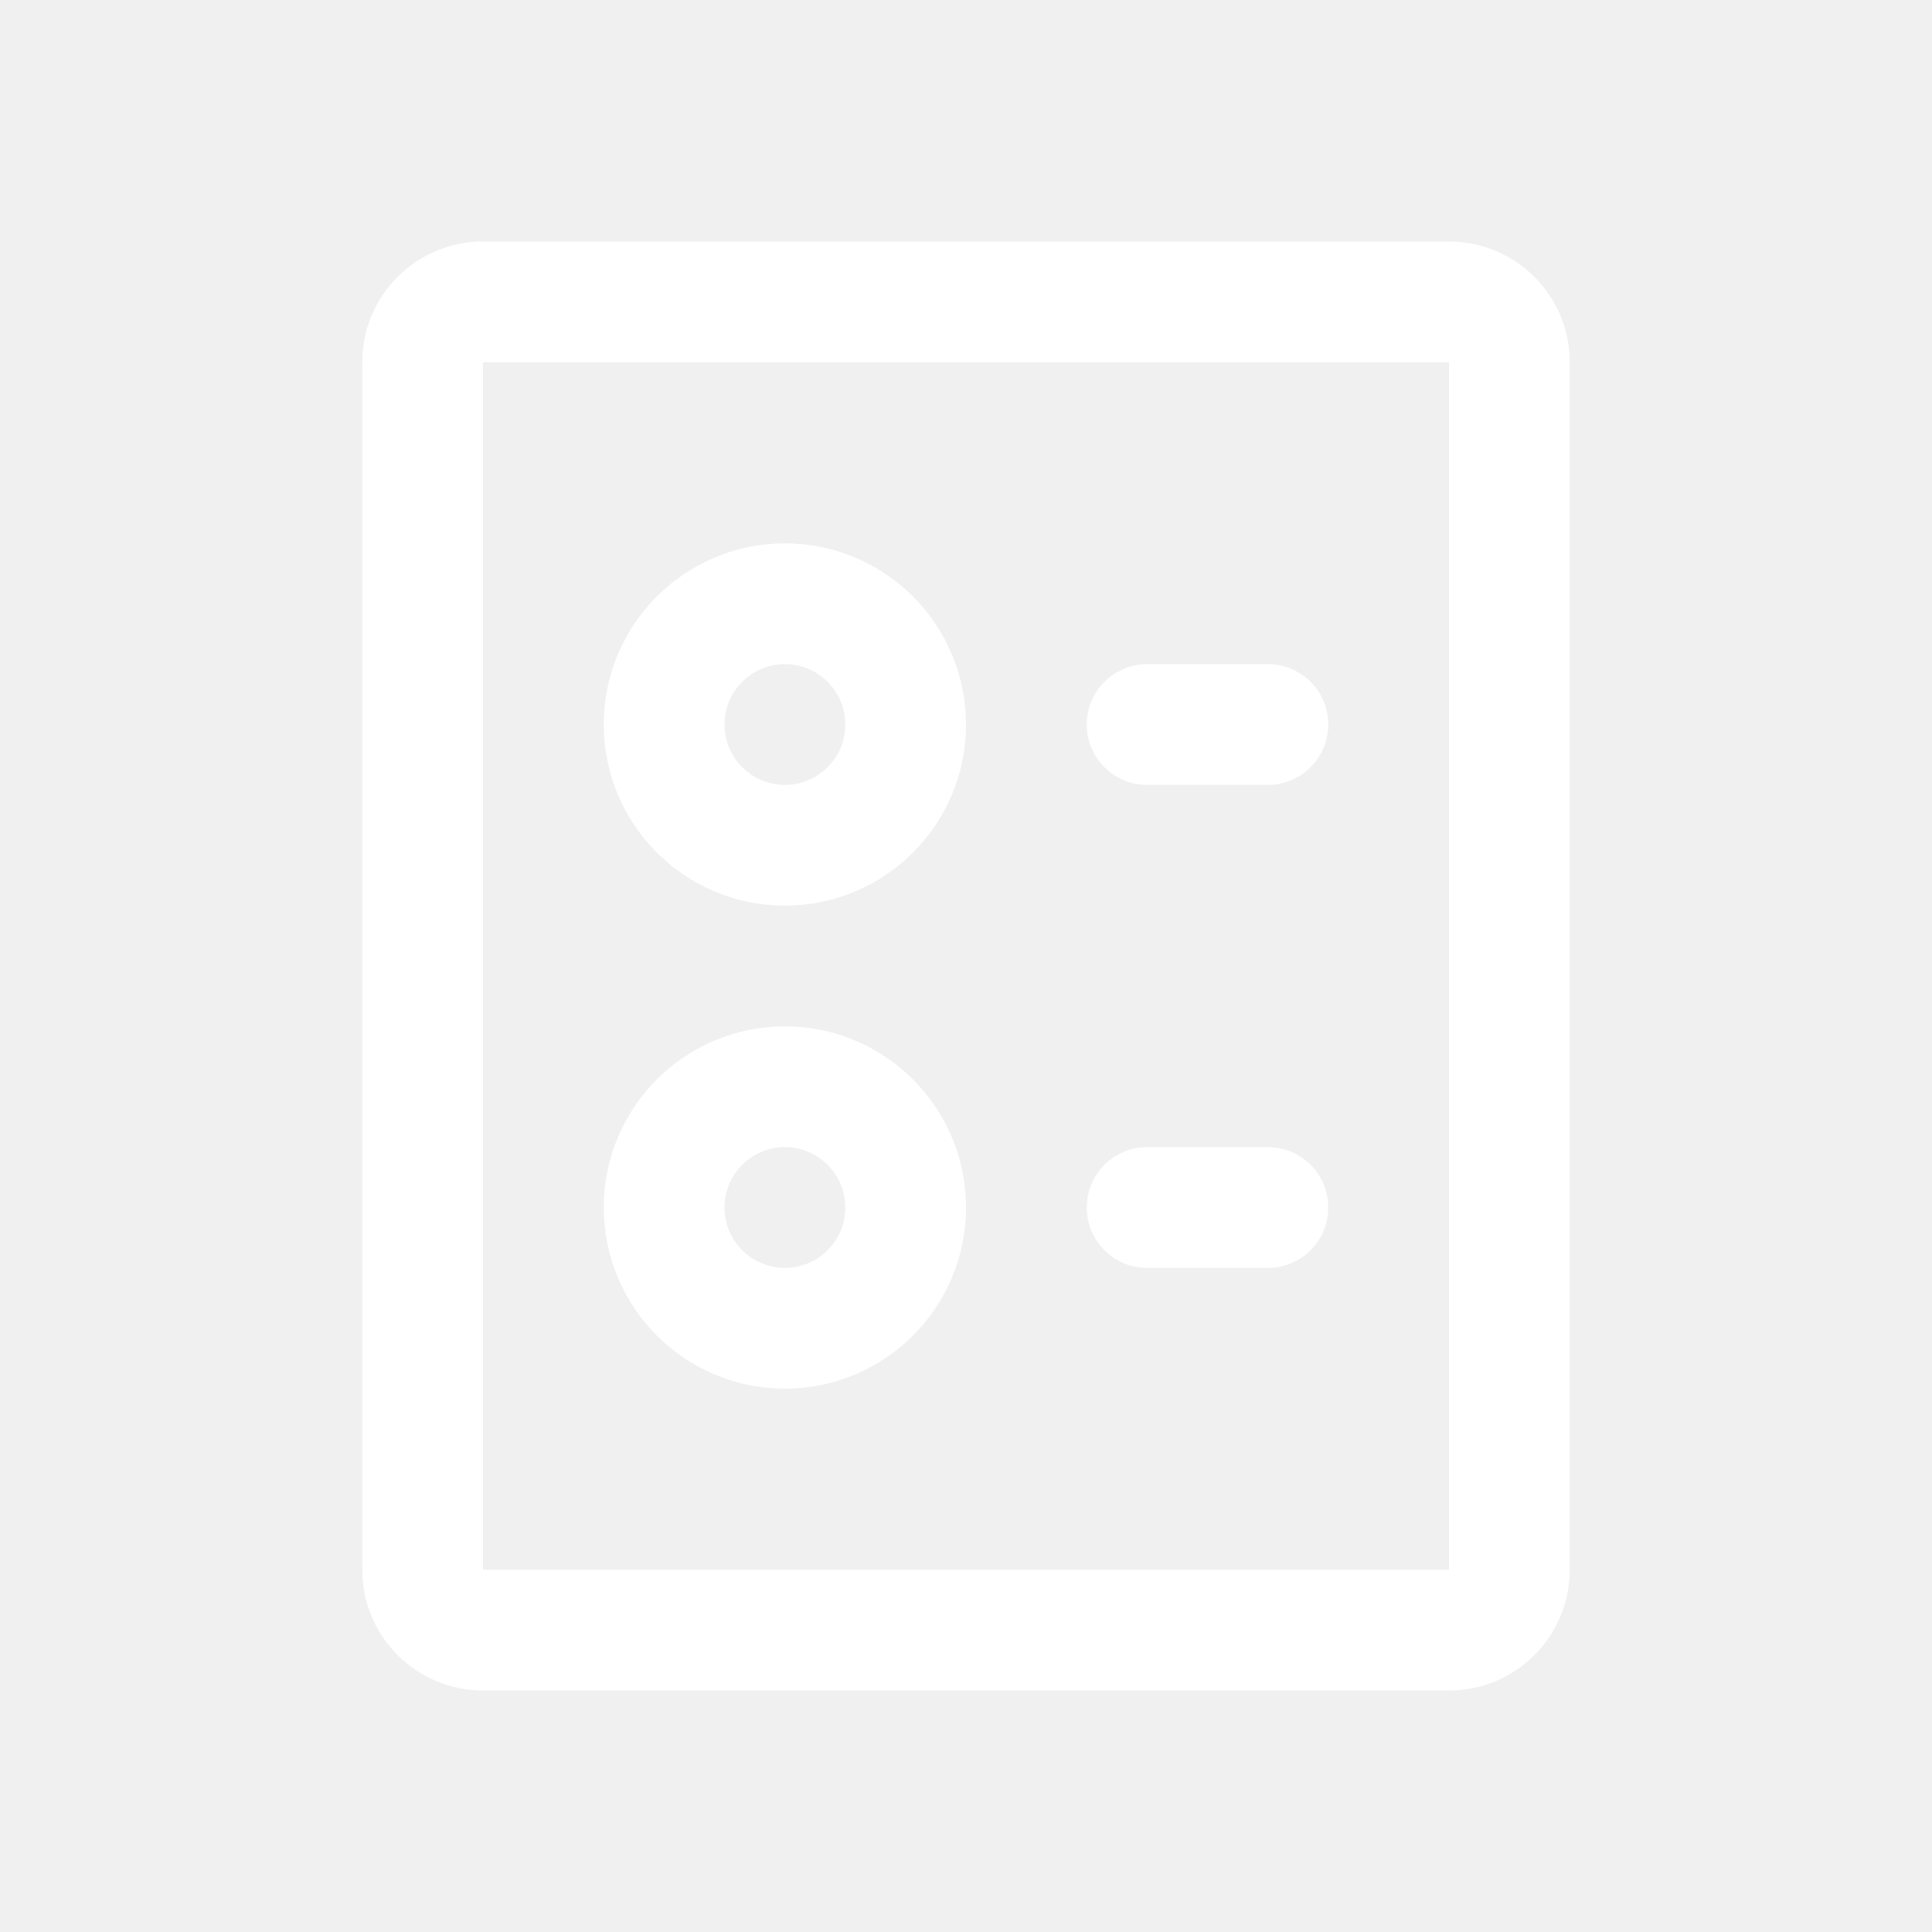
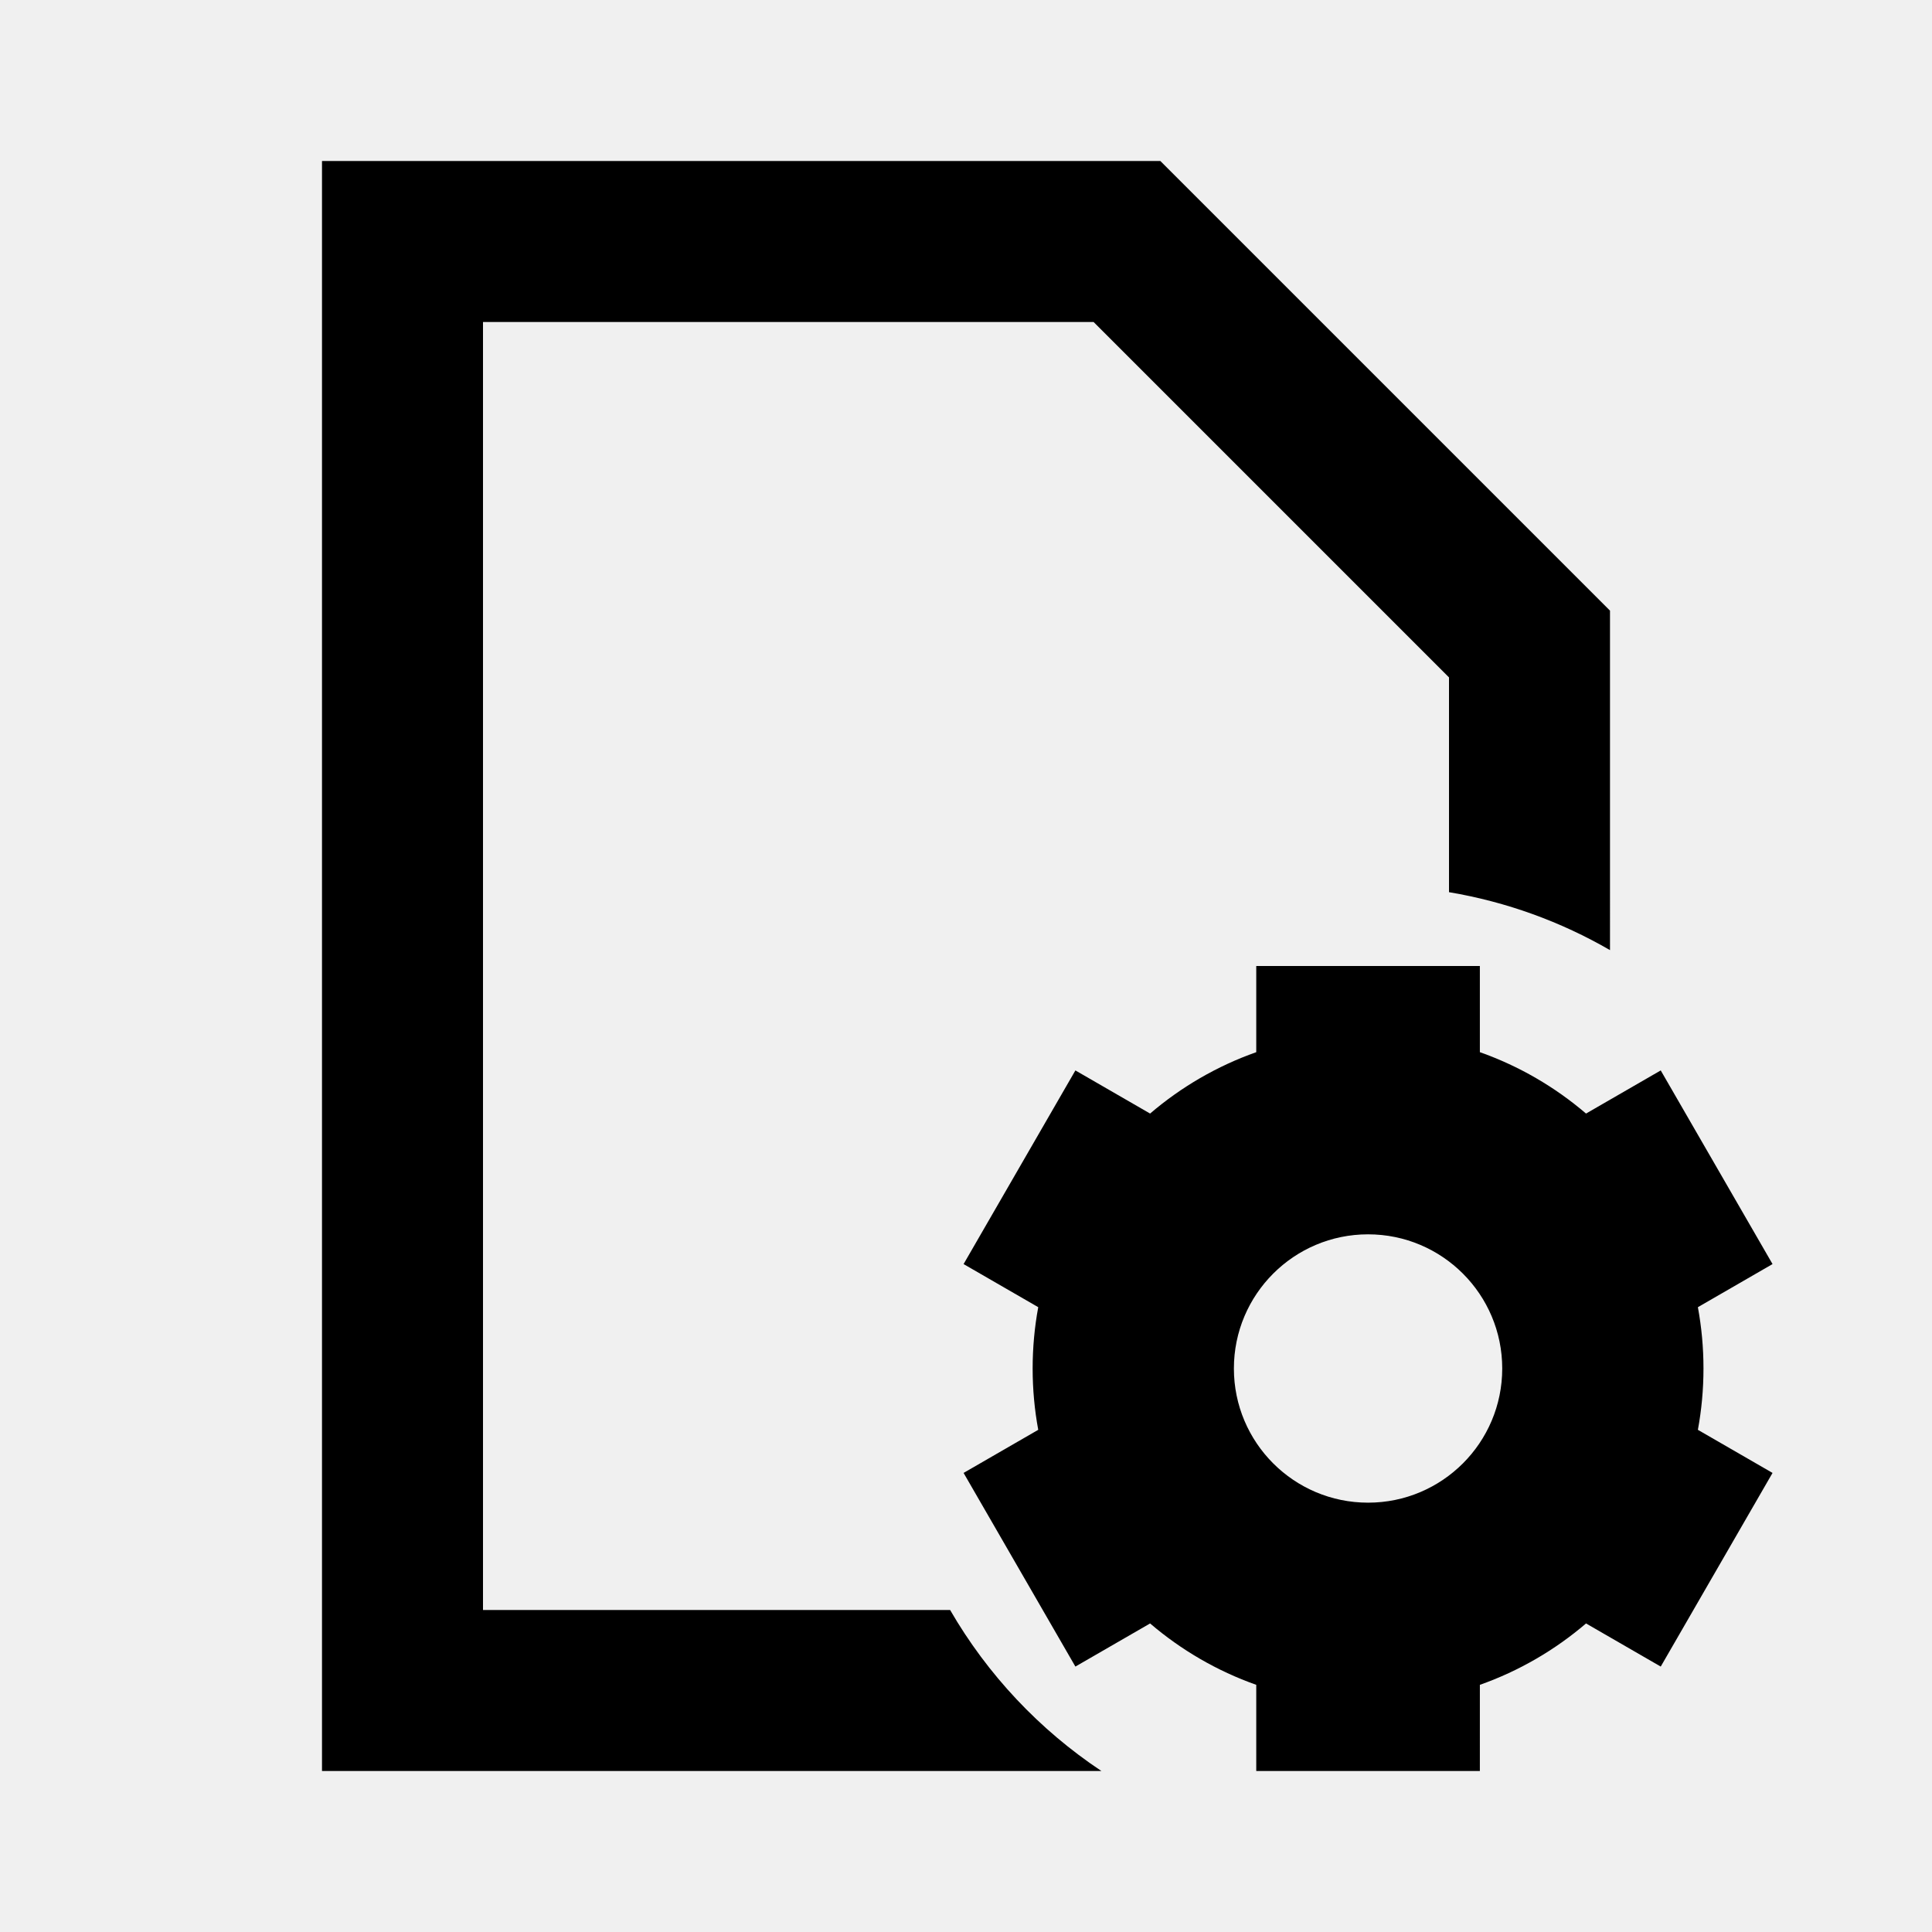
- <svg xmlns="http://www.w3.org/2000/svg" width="16" height="16" viewBox="0 0 16 16" fill="none">
-   <rect x="3.5" y="2.5" width="9" height="11" rx="0.5" stroke="white" />
-   <path d="M5.5 6C5.5 5.448 5.948 5 6.5 5C7.052 5 7.5 5.448 7.5 6C7.5 6.552 7.052 7 6.5 7C5.948 7 5.5 6.552 5.5 6Z" stroke="white" />
-   <path d="M5.5 10C5.5 9.448 5.948 9 6.5 9C7.052 9 7.5 9.448 7.5 10C7.5 10.552 7.052 11 6.5 11C5.948 11 5.5 10.552 5.5 10Z" stroke="white" />
-   <path d="M9.5 6H10.5" stroke="white" stroke-linecap="round" />
-   <path d="M9.5 10H10.5" stroke="white" stroke-linecap="round" />
+ <svg xmlns="http://www.w3.org/2000/svg" width="800px" height="800px" viewBox="0 0 512 512" version="1.1">
+   <g id="Page-1" stroke="none" stroke-width="1" fill="none" fill-rule="evenodd">
+     <g id="icon" fill="#000000" transform="translate(85.33333, 42.66667)">
+       <path d="M222.17,-2.13162821e-14 L341.333,119.163 L341.334,209.124 C328.376,201.629 313.983,196.34 298.668,193.77 L298.667,136.853 L204.48,42.667 L42.667,42.667 L42.667,384 L166.457,383.999 C176.364,401.125 190.125,415.743 206.554,426.667 L1.42108547e-14,426.667 L1.42108547e-14,-2.13162821e-14 L222.17,-2.13162821e-14 Z M306.847,213.333 L306.848,236.169 C317.251,239.846 326.765,245.405 334.982,252.437 L354.779,241.007 L384.408,292.327 L364.624,303.75 C365.598,309.018 366.106,314.45 366.106,320 C366.106,325.55 365.598,330.982 364.624,336.25 L384.408,347.673 L354.779,398.993 L334.982,387.563 C326.765,394.595 317.251,400.154 306.848,403.831 L306.847,426.667 L247.588,426.667 L247.587,403.831 C237.184,400.154 227.67,394.595 219.454,387.564 L199.656,398.993 L170.027,347.673 L189.811,336.25 C188.837,330.982 188.329,325.55 188.329,320 C188.329,314.449 188.837,309.018 189.811,303.749 L170.027,292.327 L199.656,241.007 L219.453,252.437 C227.67,245.405 237.184,239.846 247.587,236.169 L247.588,213.333 L306.847,213.333 Z M277.218,284.444 C257.581,284.444 241.662,300.363 241.662,320 C241.662,339.637 257.581,355.556 277.218,355.556 C296.854,355.556 312.773,339.637 312.773,320 C312.773,300.363 296.854,284.444 277.218,284.444 Z" id="Combined-Shape">
+ 
+ </path>
+     </g>
+   </g>
</svg>
